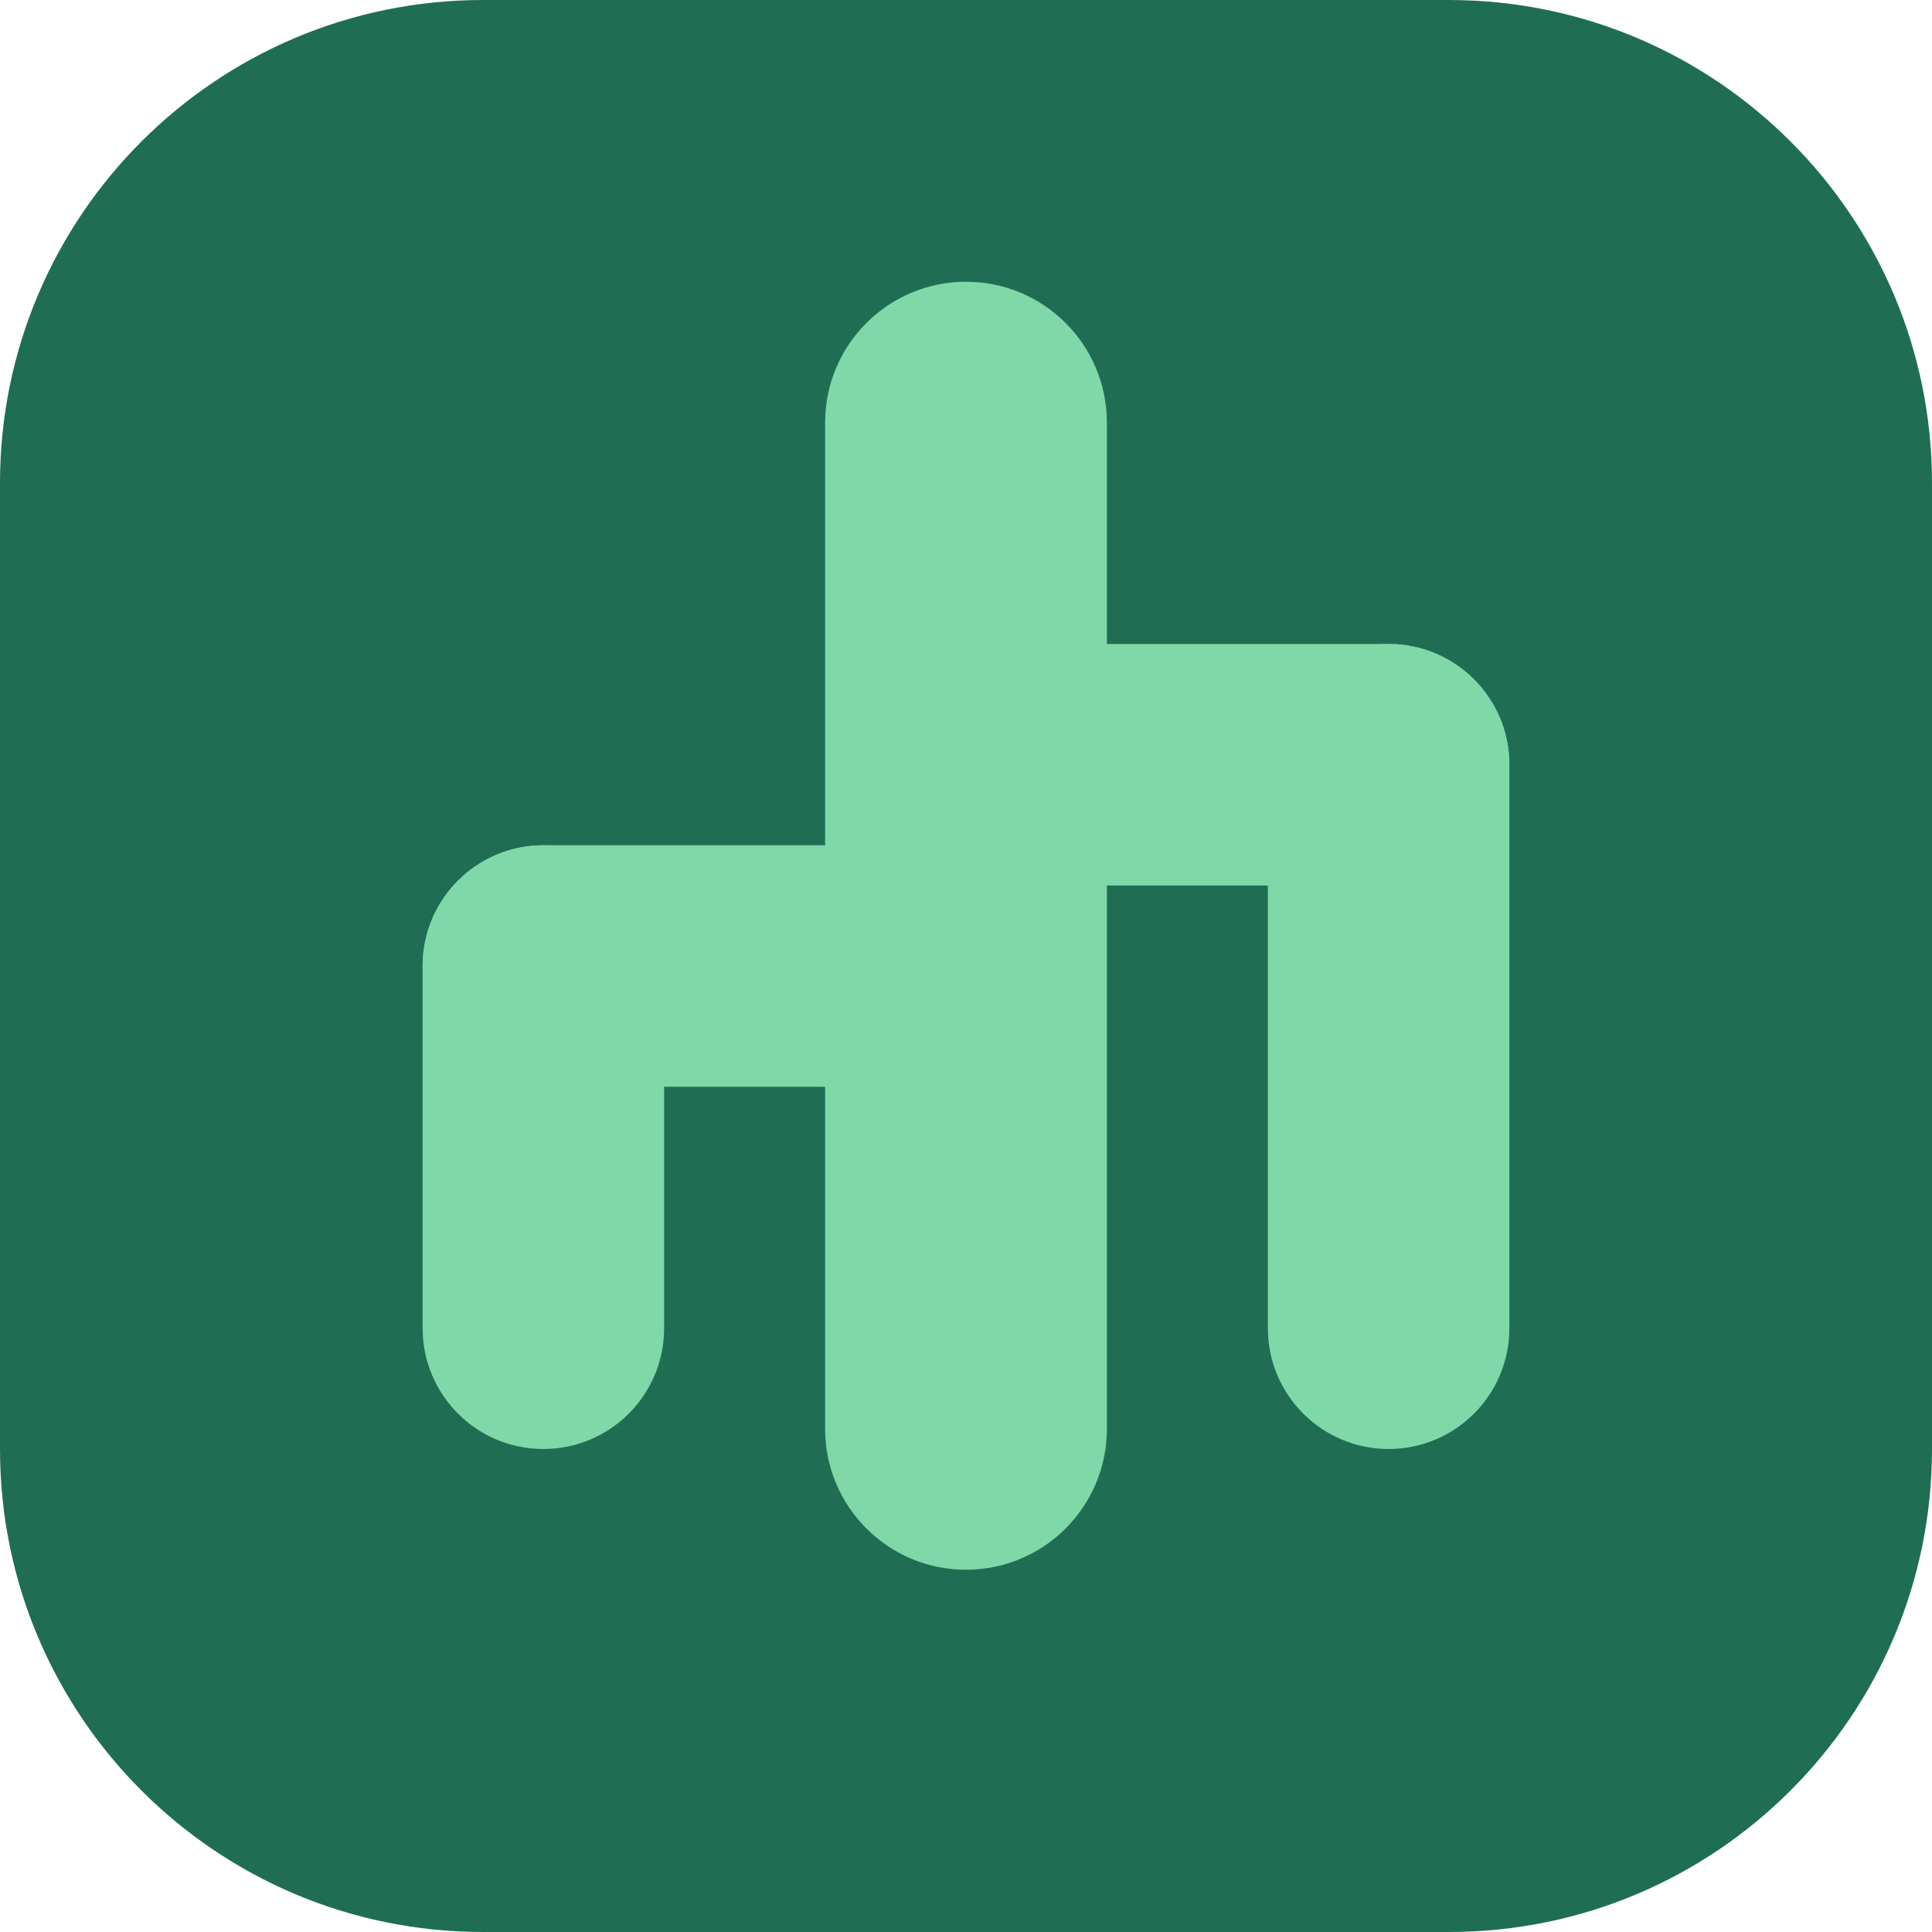
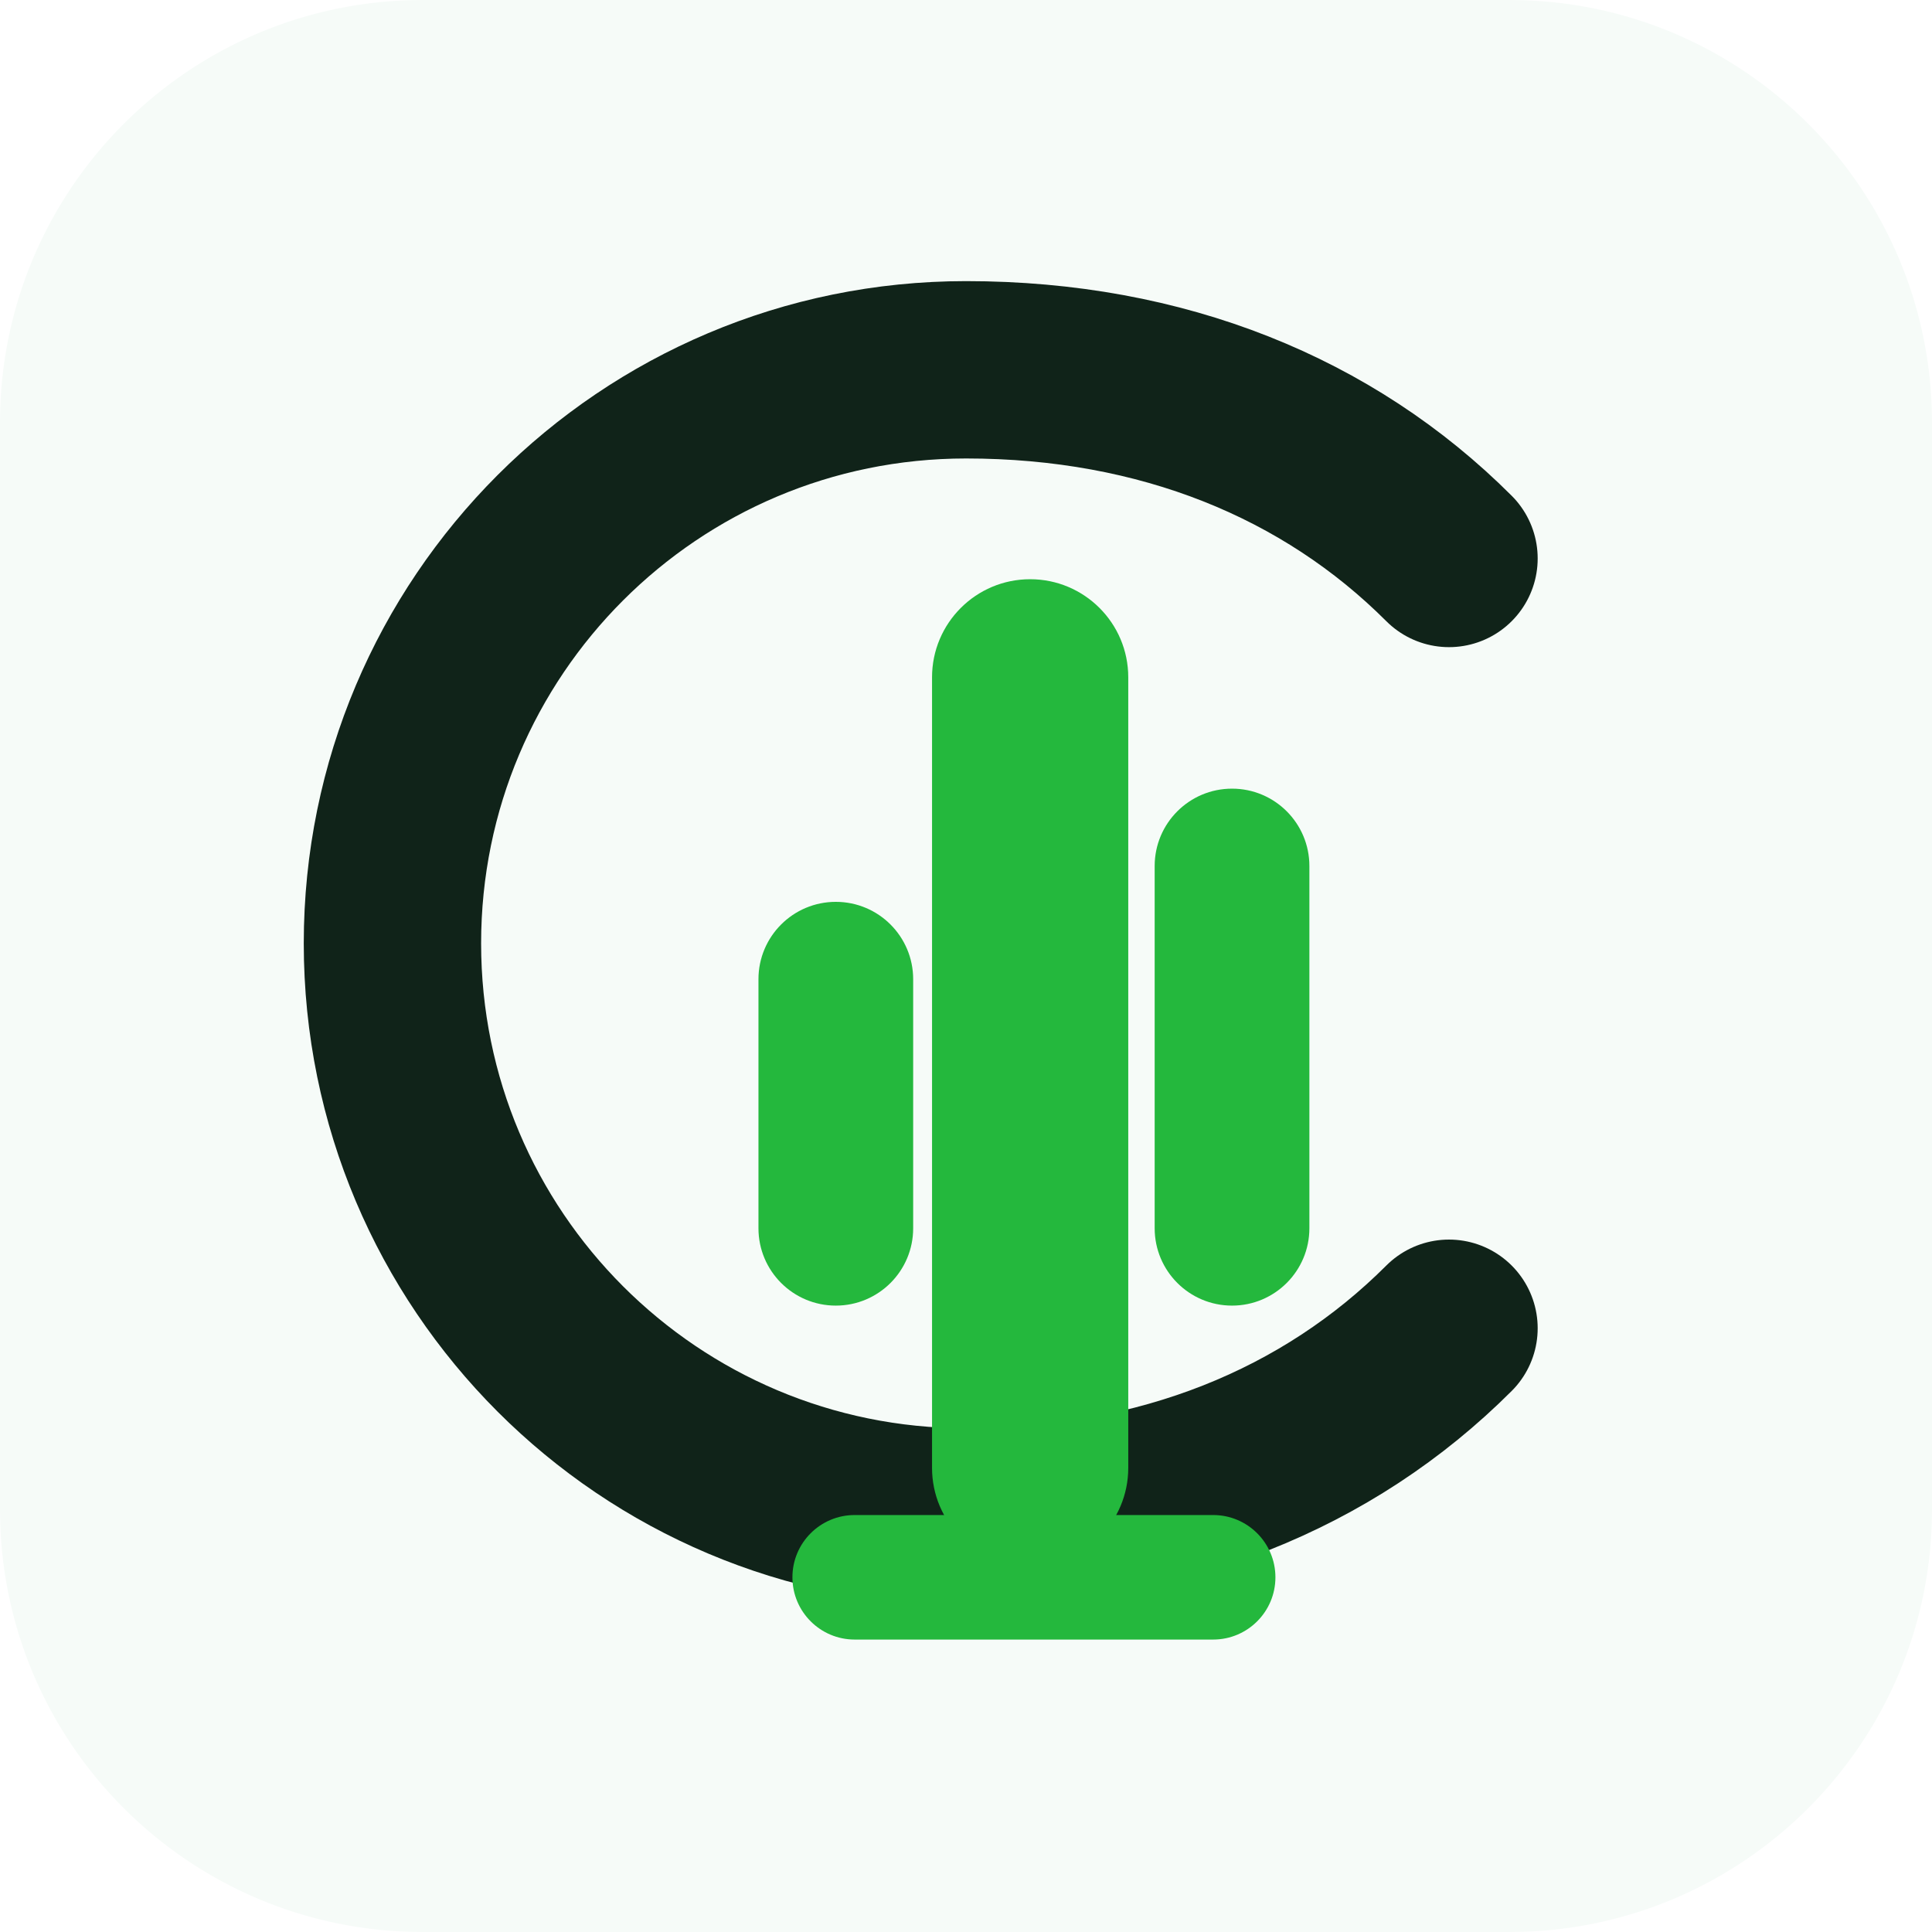
- <svg xmlns="http://www.w3.org/2000/svg" viewBox="0 0 48 48">
-   <rect width="48" height="48" rx="12" fill="#1f6e54" />
-   <g fill="#7fd8a8">
-     <rect x="20.5" y="7" width="7" height="32" rx="3.5" />
-     <rect x="10.5" y="21" width="6" height="15" rx="3" />
-     <rect x="10.5" y="21" width="13" height="6" rx="3" />
-     <rect x="31.5" y="16" width="6" height="20" rx="3" />
-     <rect x="24.5" y="16" width="13" height="6" rx="3" />
-   </g>
+ <svg xmlns="http://www.w3.org/2000/svg" viewBox="0 0 1024 1024">
+   <rect width="1024" height="1024" rx="224" fill="#F6FBF8" />
+   <path d="M768 704C704 768 616 804 512 804C344 804 208 668 208 500C208 332 344 196 512 196C616 196 704 232 768 296" fill="none" stroke="#102319" stroke-width="94" stroke-linecap="round" />
+   <rect x="494" y="307" width="104" height="523" rx="52" fill="#24b83d" />
+   <rect x="402" y="478" width="82" height="214" rx="41" fill="#24b83d" />
+   <rect x="612" y="418" width="82" height="274" rx="41" fill="#24b83d" />
+   <rect x="420" y="803" width="256" height="66" rx="33" fill="#24b83d" />
</svg>
